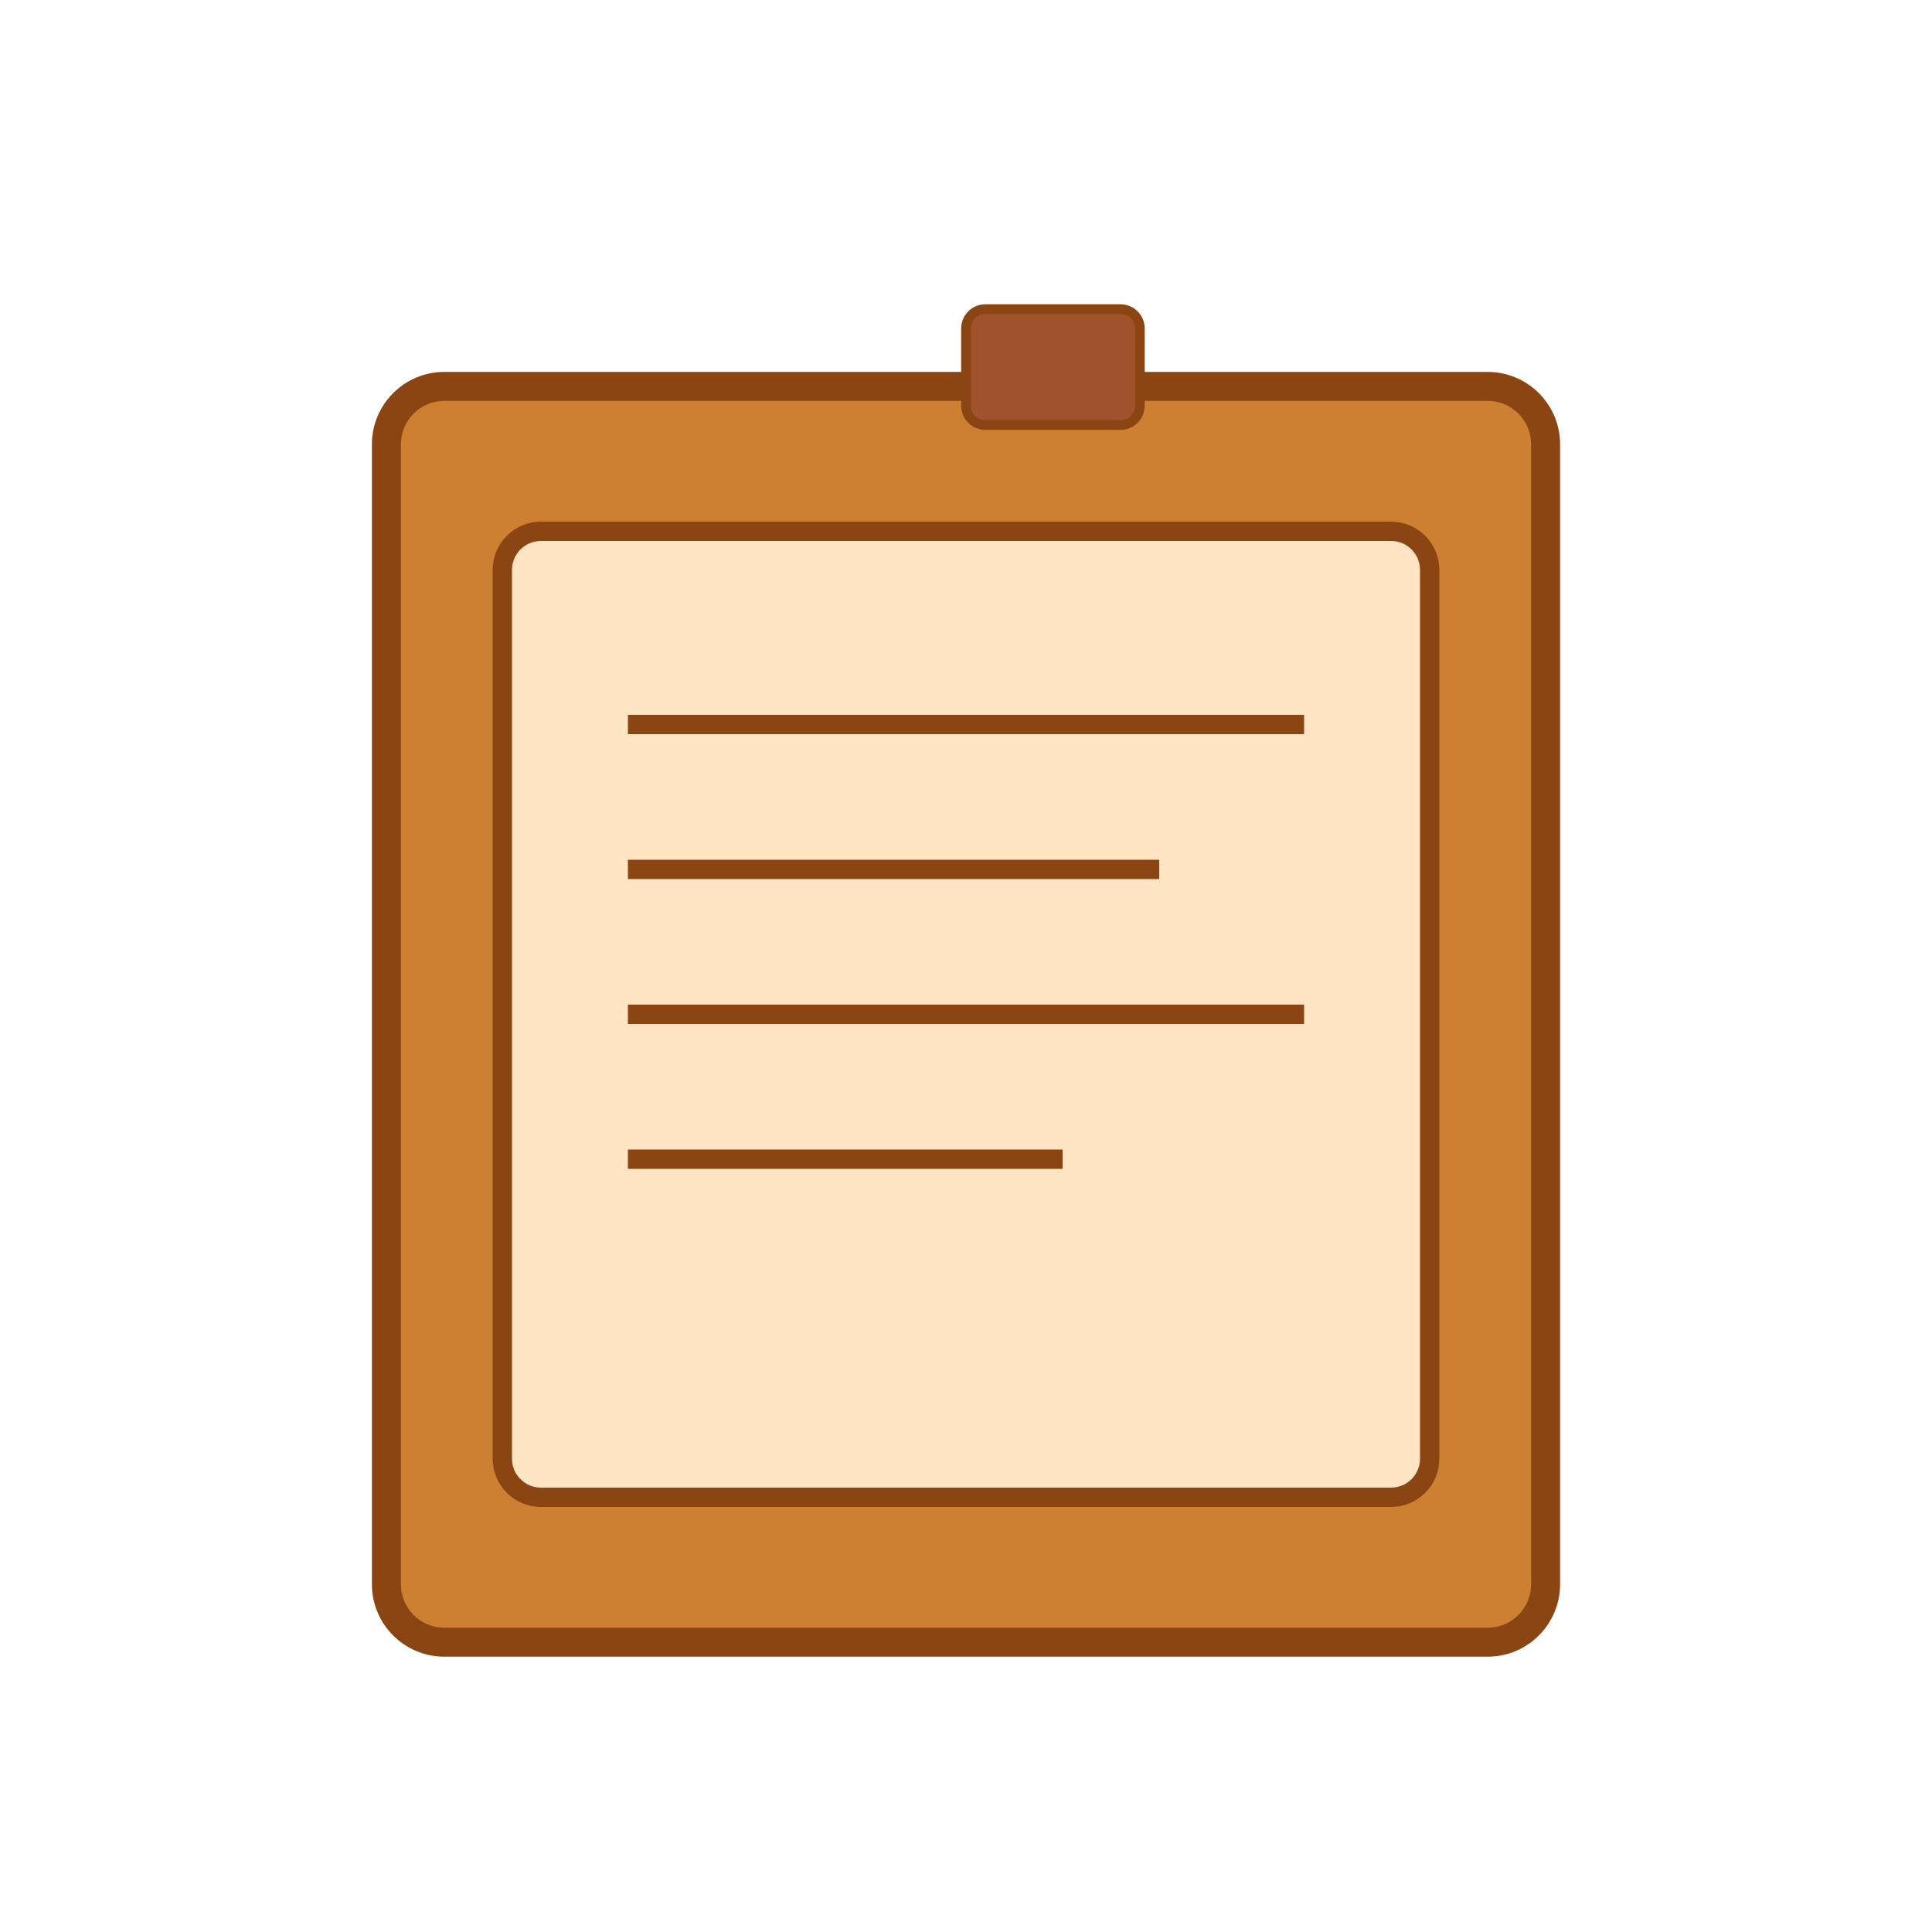
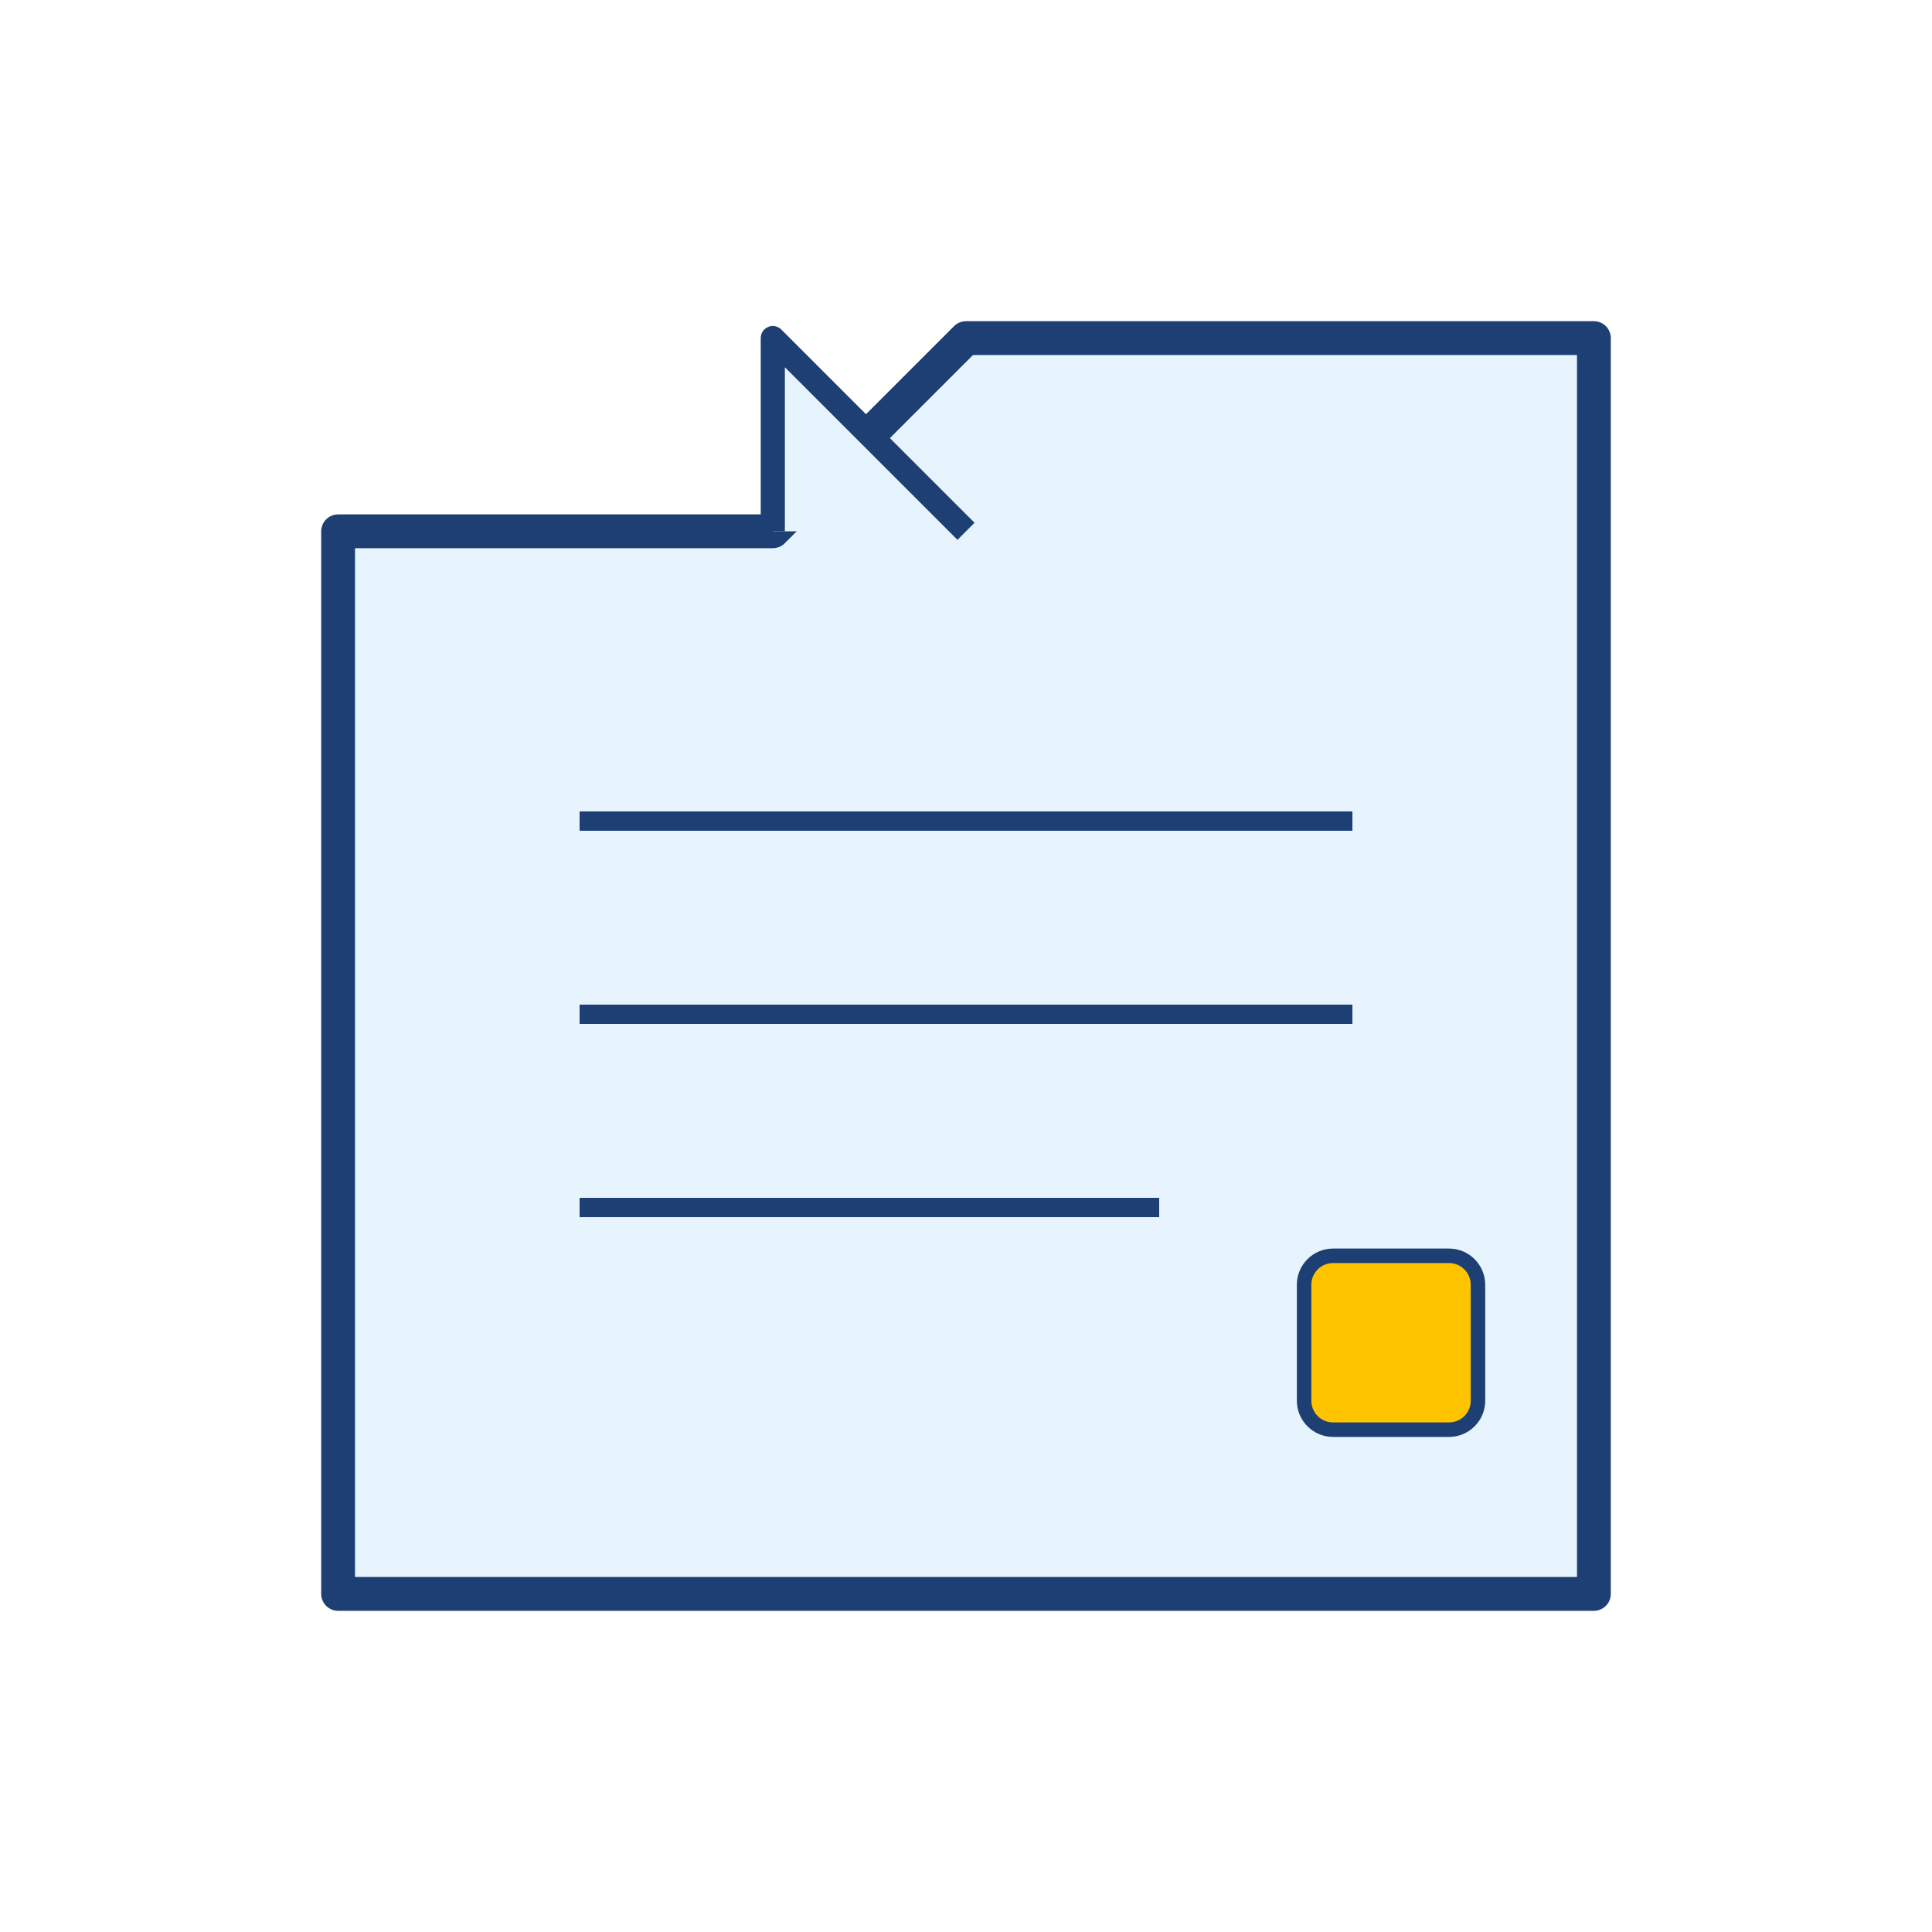
<svg xmlns="http://www.w3.org/2000/svg" viewBox="0 0 200 200">
-   <rect x="40" y="40" width="120" height="130" rx="6" fill="#CD7F32" stroke="#8B4513" stroke-width="3" />
-   <rect x="52" y="55" width="96" height="100" rx="4" fill="#FFE4C4" stroke="#8B4513" stroke-width="2" />
-   <line x1="65" y1="75" x2="135" y2="75" stroke="#8B4513" stroke-width="2" />
-   <line x1="65" y1="90" x2="120" y2="90" stroke="#8B4513" stroke-width="2" />
-   <line x1="65" y1="105" x2="135" y2="105" stroke="#8B4513" stroke-width="2" />
-   <line x1="65" y1="120" x2="110" y2="120" stroke="#8B4513" stroke-width="2" />
-   <rect x="100" y="32" width="18" height="12" rx="2" fill="#A0522D" stroke="#8B4513" stroke-width="1" />
+   <path d="M35 55 L80 55 L100 35 L165 35 L165 165 L35 165 Z" fill="#E8F4FD" stroke="#1D3F73" stroke-width="3.5" stroke-linejoin="round" />
+   <path d="M80 55 L80 35 L100 55" fill="#E8F4FD" stroke="#1D3F73" stroke-width="2.5" stroke-linejoin="round" />
+   <line x1="60" y1="85" x2="140" y2="85" stroke="#1D3F73" stroke-width="2" />
+   <line x1="60" y1="105" x2="140" y2="105" stroke="#1D3F73" stroke-width="2" />
+   <line x1="60" y1="125" x2="120" y2="125" stroke="#1D3F73" stroke-width="2" />
+   <rect x="135" y="130" width="18" height="18" rx="3" fill="#FFC400" stroke="#1D3F73" stroke-width="1.5" />
</svg>
